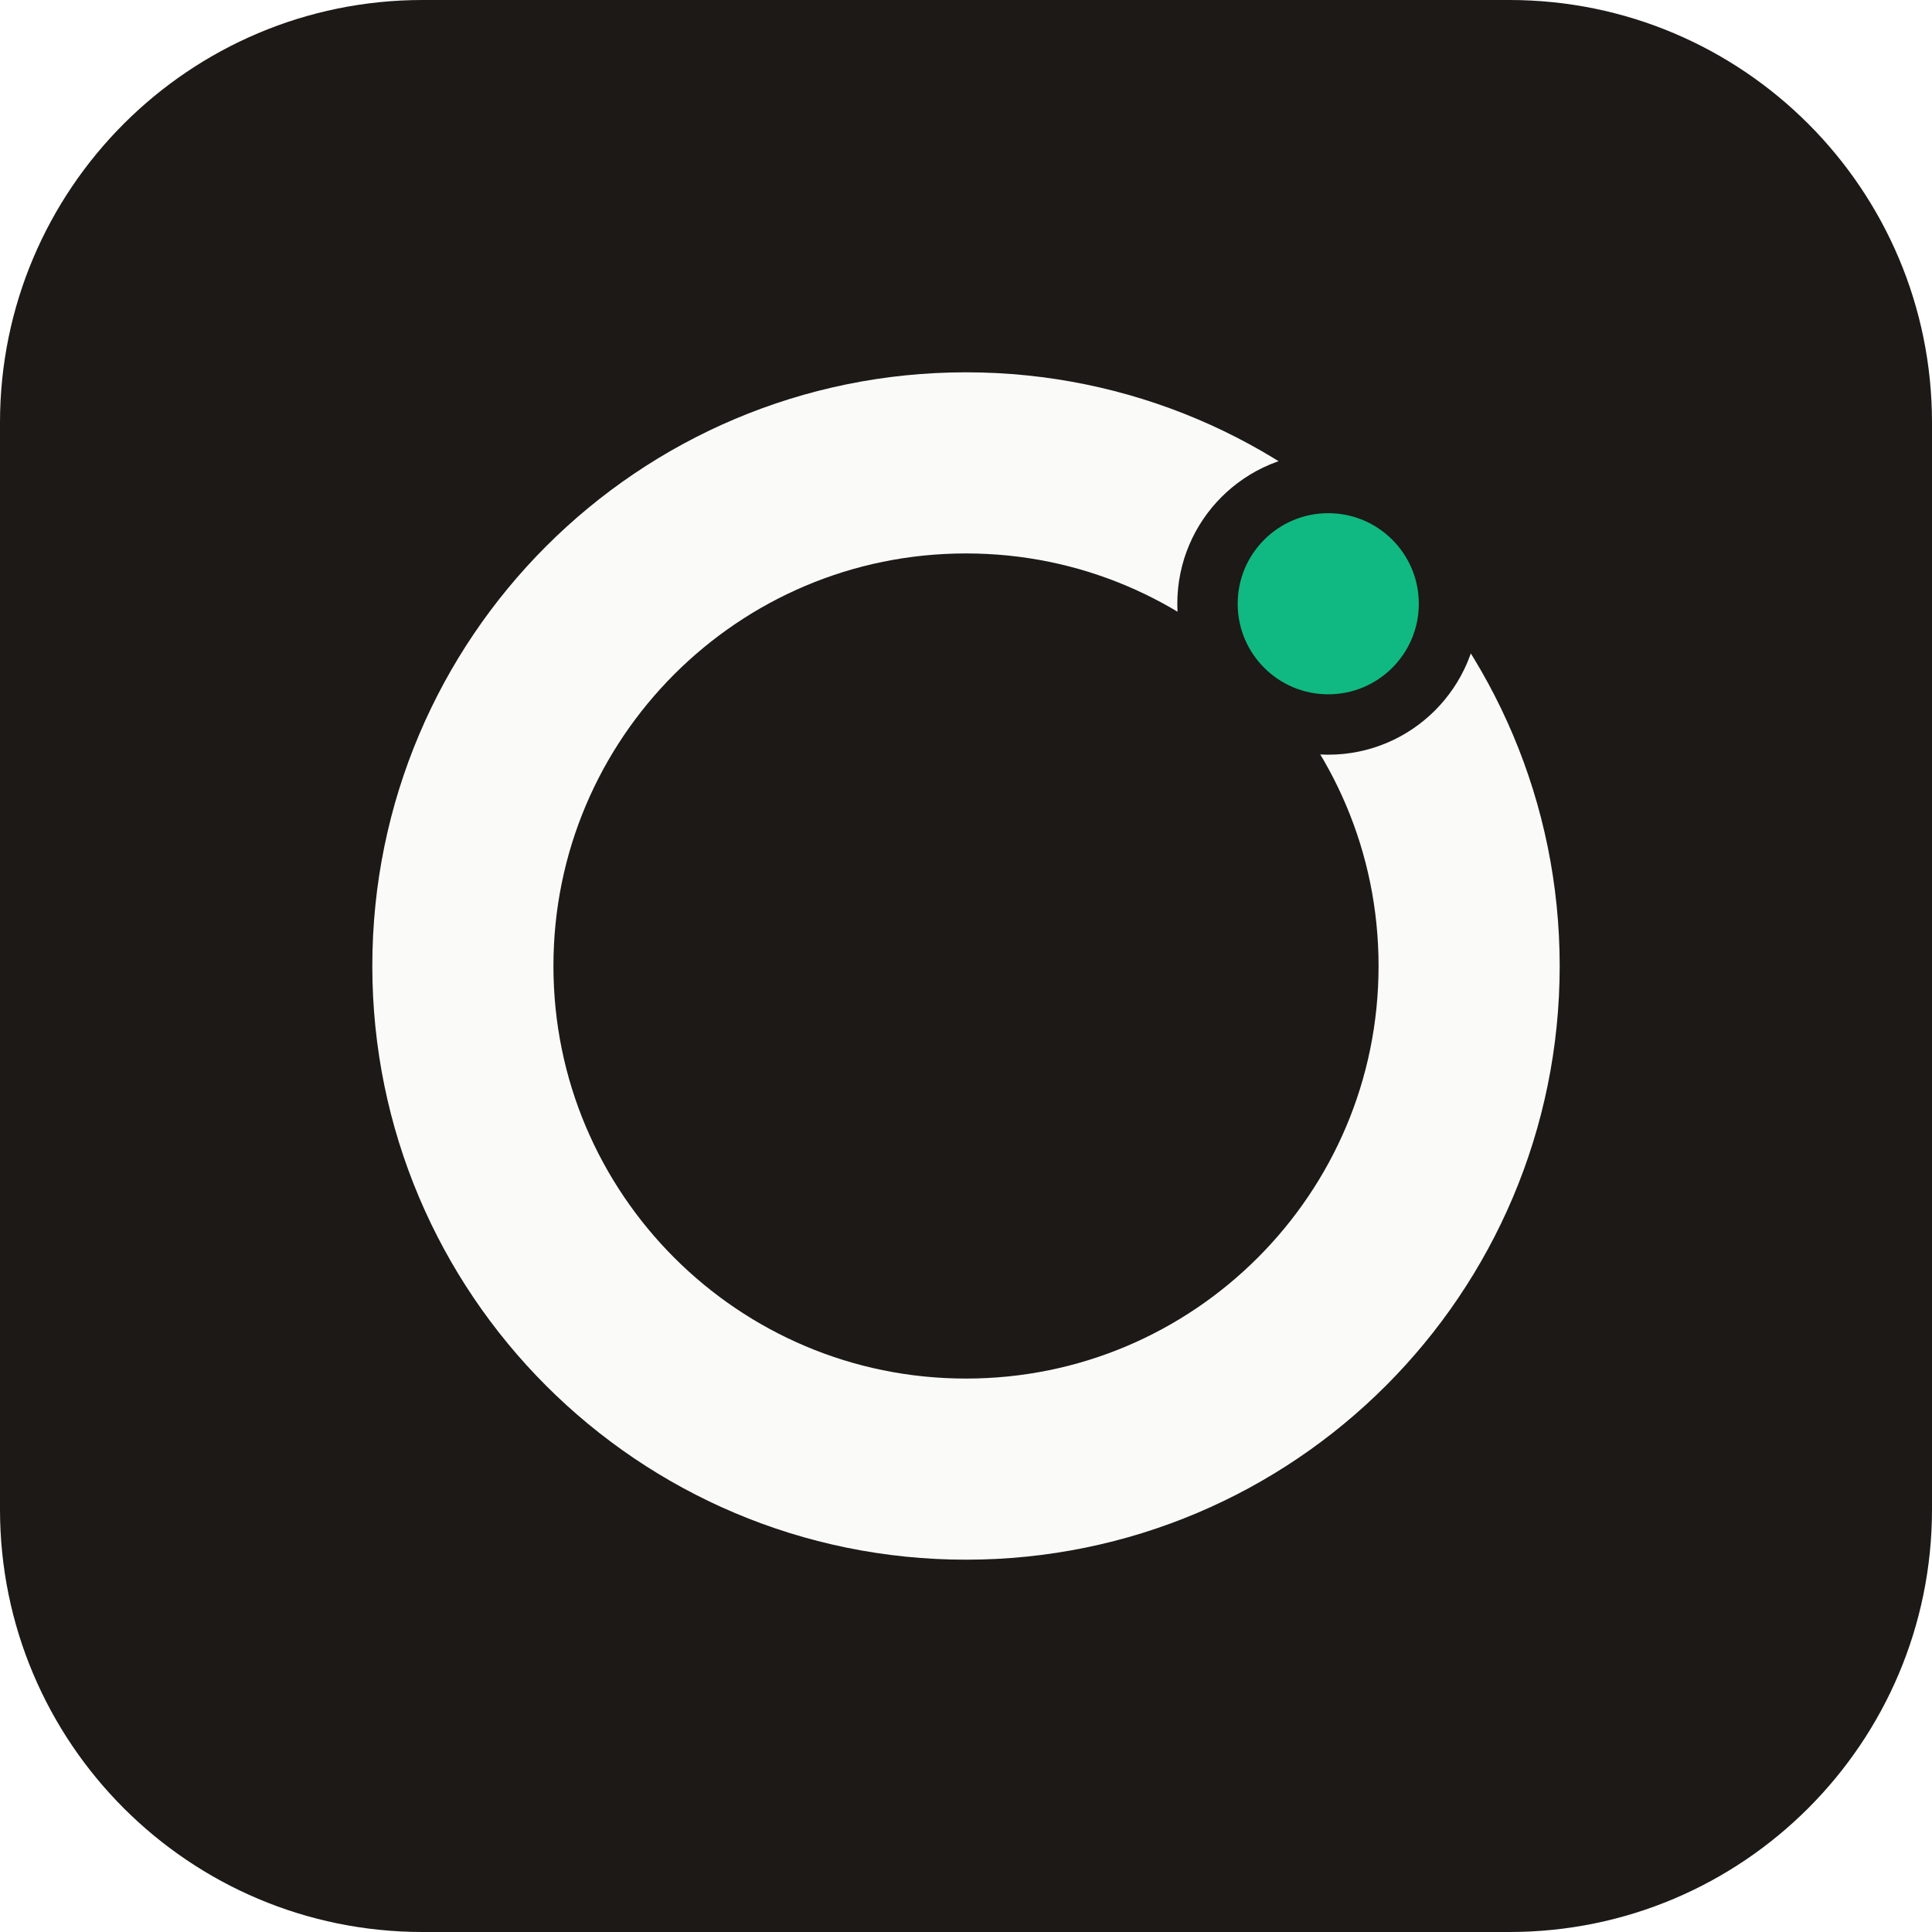
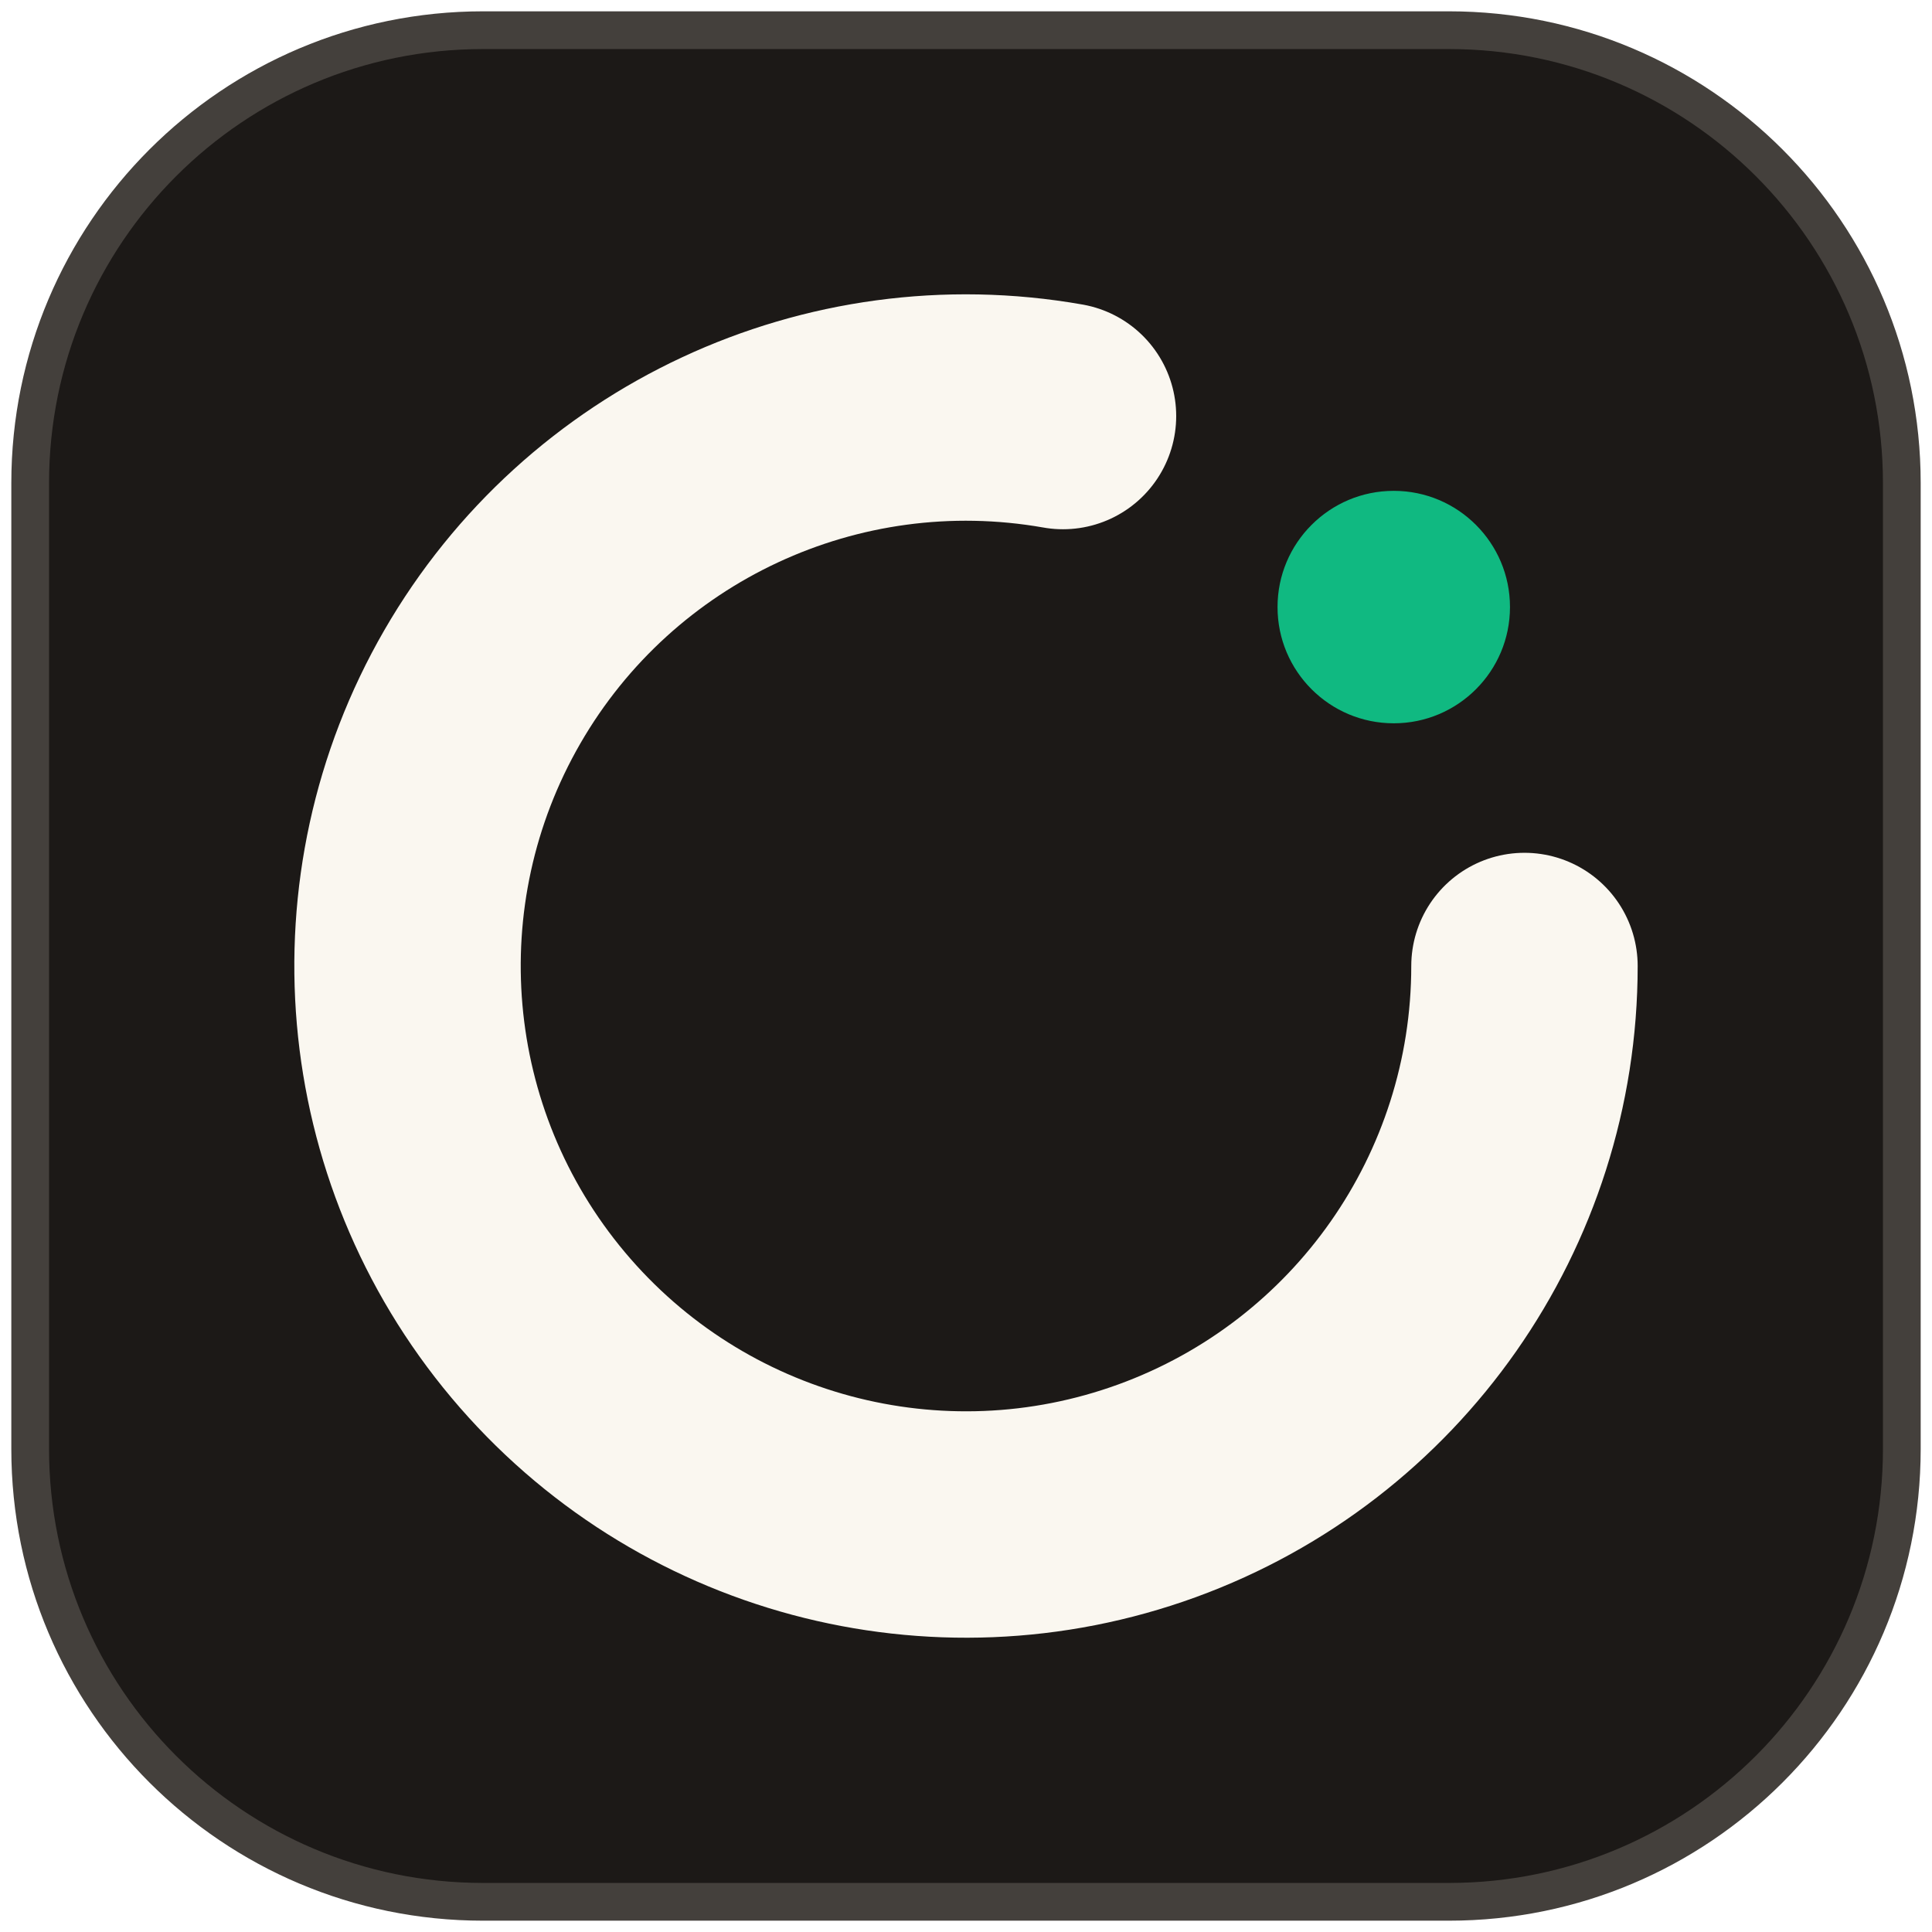
- <svg xmlns="http://www.w3.org/2000/svg" width="192" height="192" viewBox="0 0 192 192" role="img" aria-label="Ownly">
-   <rect width="192" height="192" rx="42" fill="#1c1917" />
-   <circle cx="96" cy="96" r="50" fill="none" stroke="#fafaf9" stroke-width="18" />
-   <circle cx="132" cy="60" r="12" fill="#10b981" stroke="#1c1917" stroke-width="6" />
+ <svg xmlns="http://www.w3.org/2000/svg" width="192" height="192" viewBox="0 0 64 64" role="img" aria-label="Ownly">
+   <rect x="1" y="1" width="62" height="62" rx="15" fill="#1c1917" stroke="#44403c" stroke-width="1.25" />
+   <path d="M50.5 32A18.5 18.5 0 1 1 35.213 13.782" fill="none" stroke="#faf7f0" stroke-width="7.5" stroke-linecap="round" />
+   <circle cx="46.17" cy="20.11" r="5.1" fill="#10b981" stroke="#1c1917" stroke-width="2.5" />
</svg>
